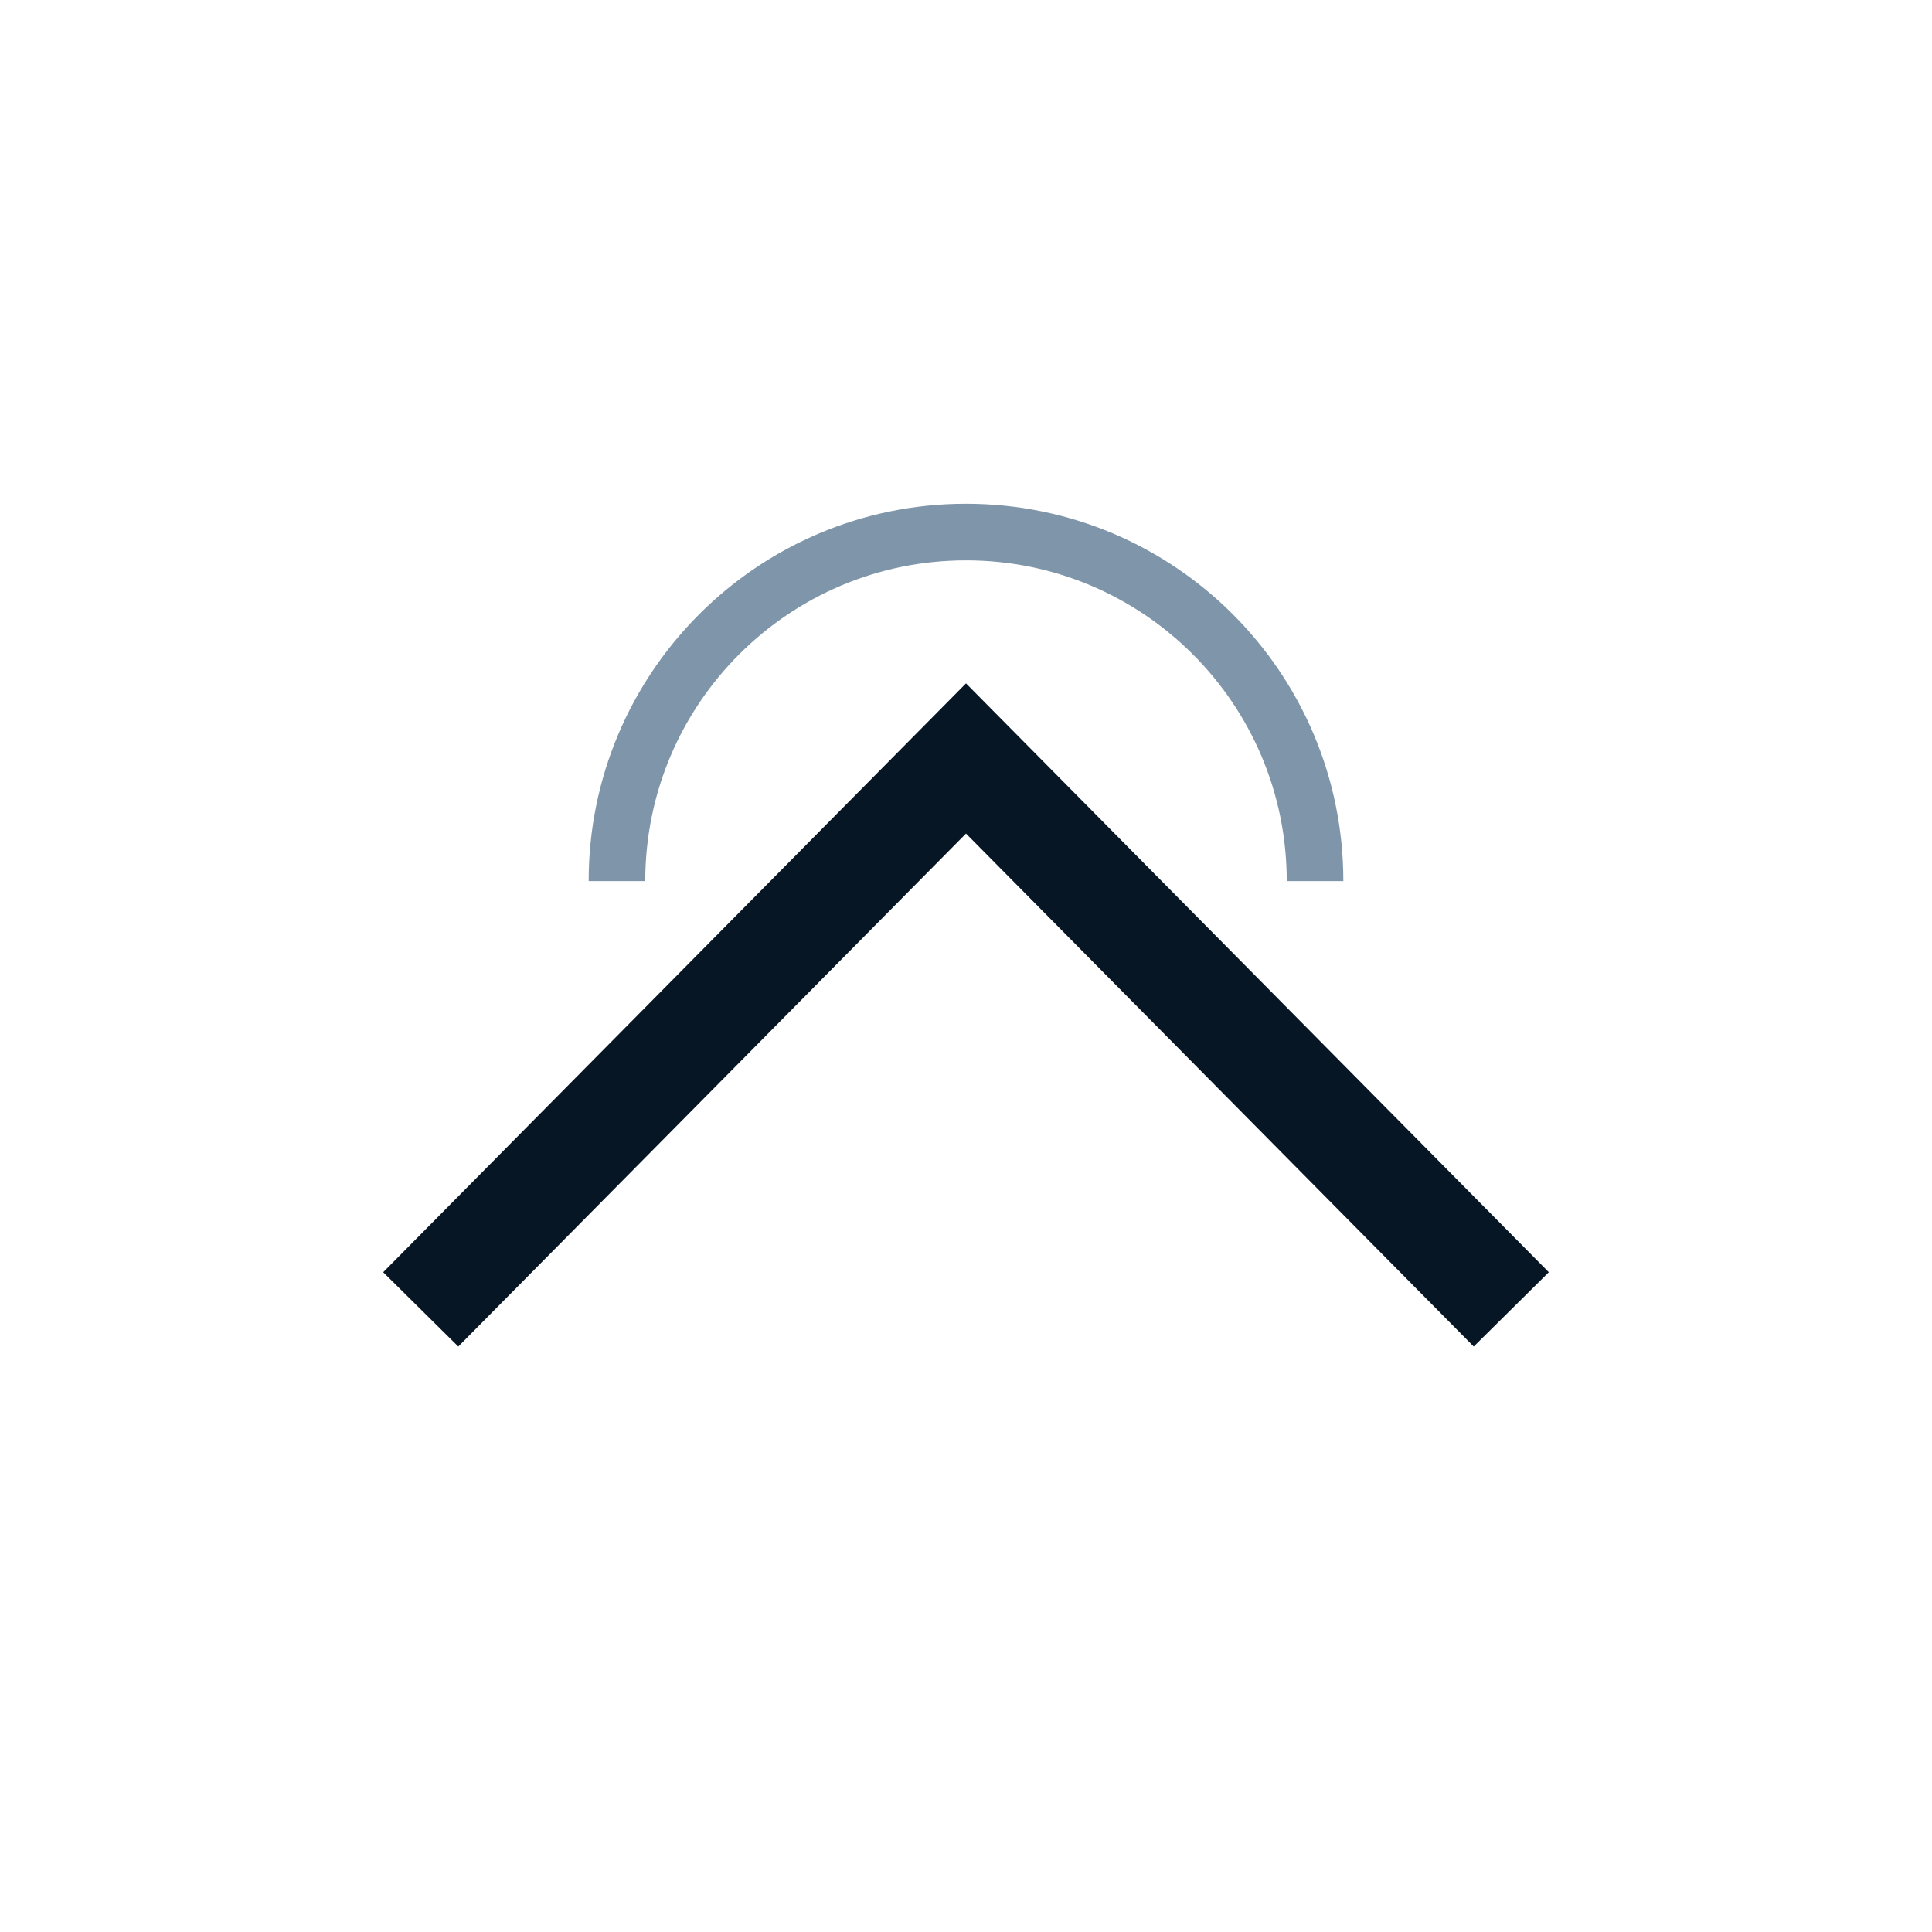
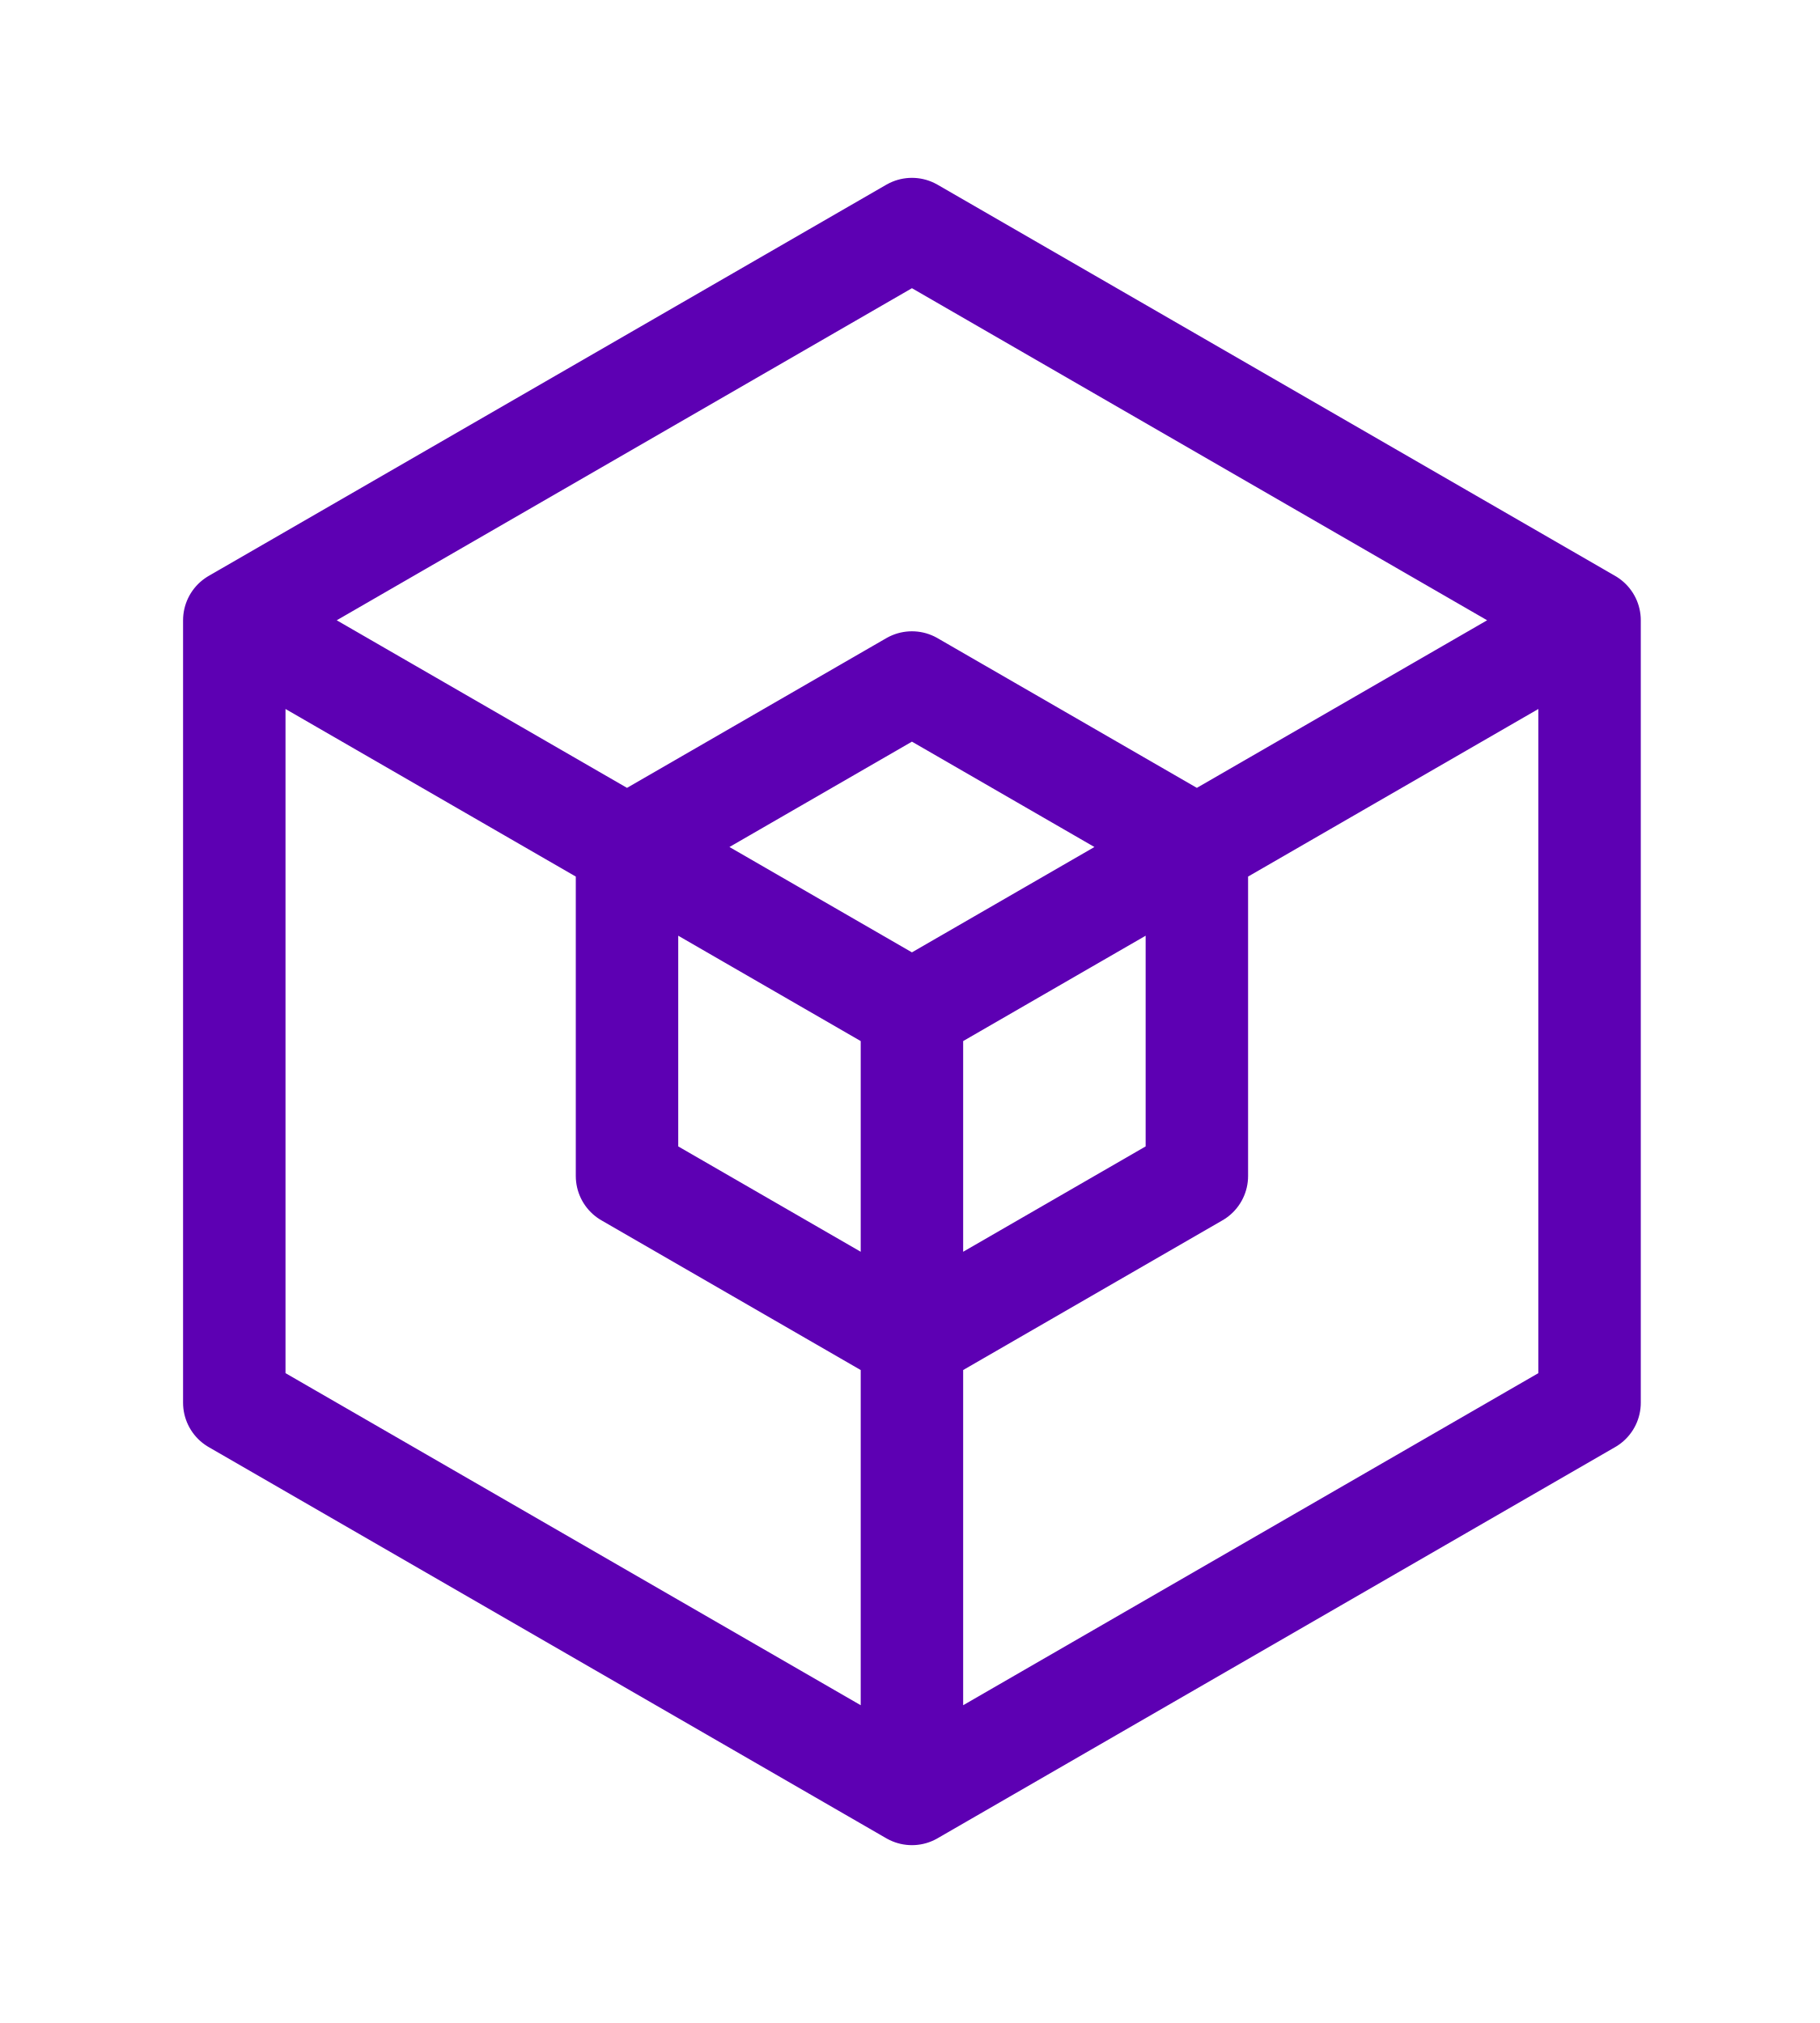
- <svg xmlns="http://www.w3.org/2000/svg" viewBox="0 0 1024 1024" role="img" aria-labelledby="title desc">
-   <rect width="1024" height="1024" fill="none" />
-   <g transform="translate(188 242)" fill="none" stroke-linecap="butt" stroke-linejoin="miter">
-     <path d="M 139 225 A 185 185 0 0 1 509 225" stroke="#7f95aa" stroke-width="30" />
-     <path d="M 35 452 L 324 160 L 613 452" stroke="#071625" stroke-width="56" />
-   </g>
+ <svg xmlns="http://www.w3.org/2000/svg" viewBox="0 0 1065.93 1184.94" role="img" aria-labelledby="title desc">
+   <path d="M534.12,134.17l396.89,229.15v458.3l-396.89,229.15-396.9-229.15v-458.3l396.9-229.15ZM367.24,496.12v192.69l166.88,96.35l166.88-96.35v-192.69l-166.88-96.35-166.88,96.35ZM534.12,592.47v458.3M138.32,363.95l395.8,228.52l396.89-229.15" fill="none" stroke="#5d00b3" stroke-linecap="round" stroke-linejoin="round" stroke-width="60" />
</svg>
